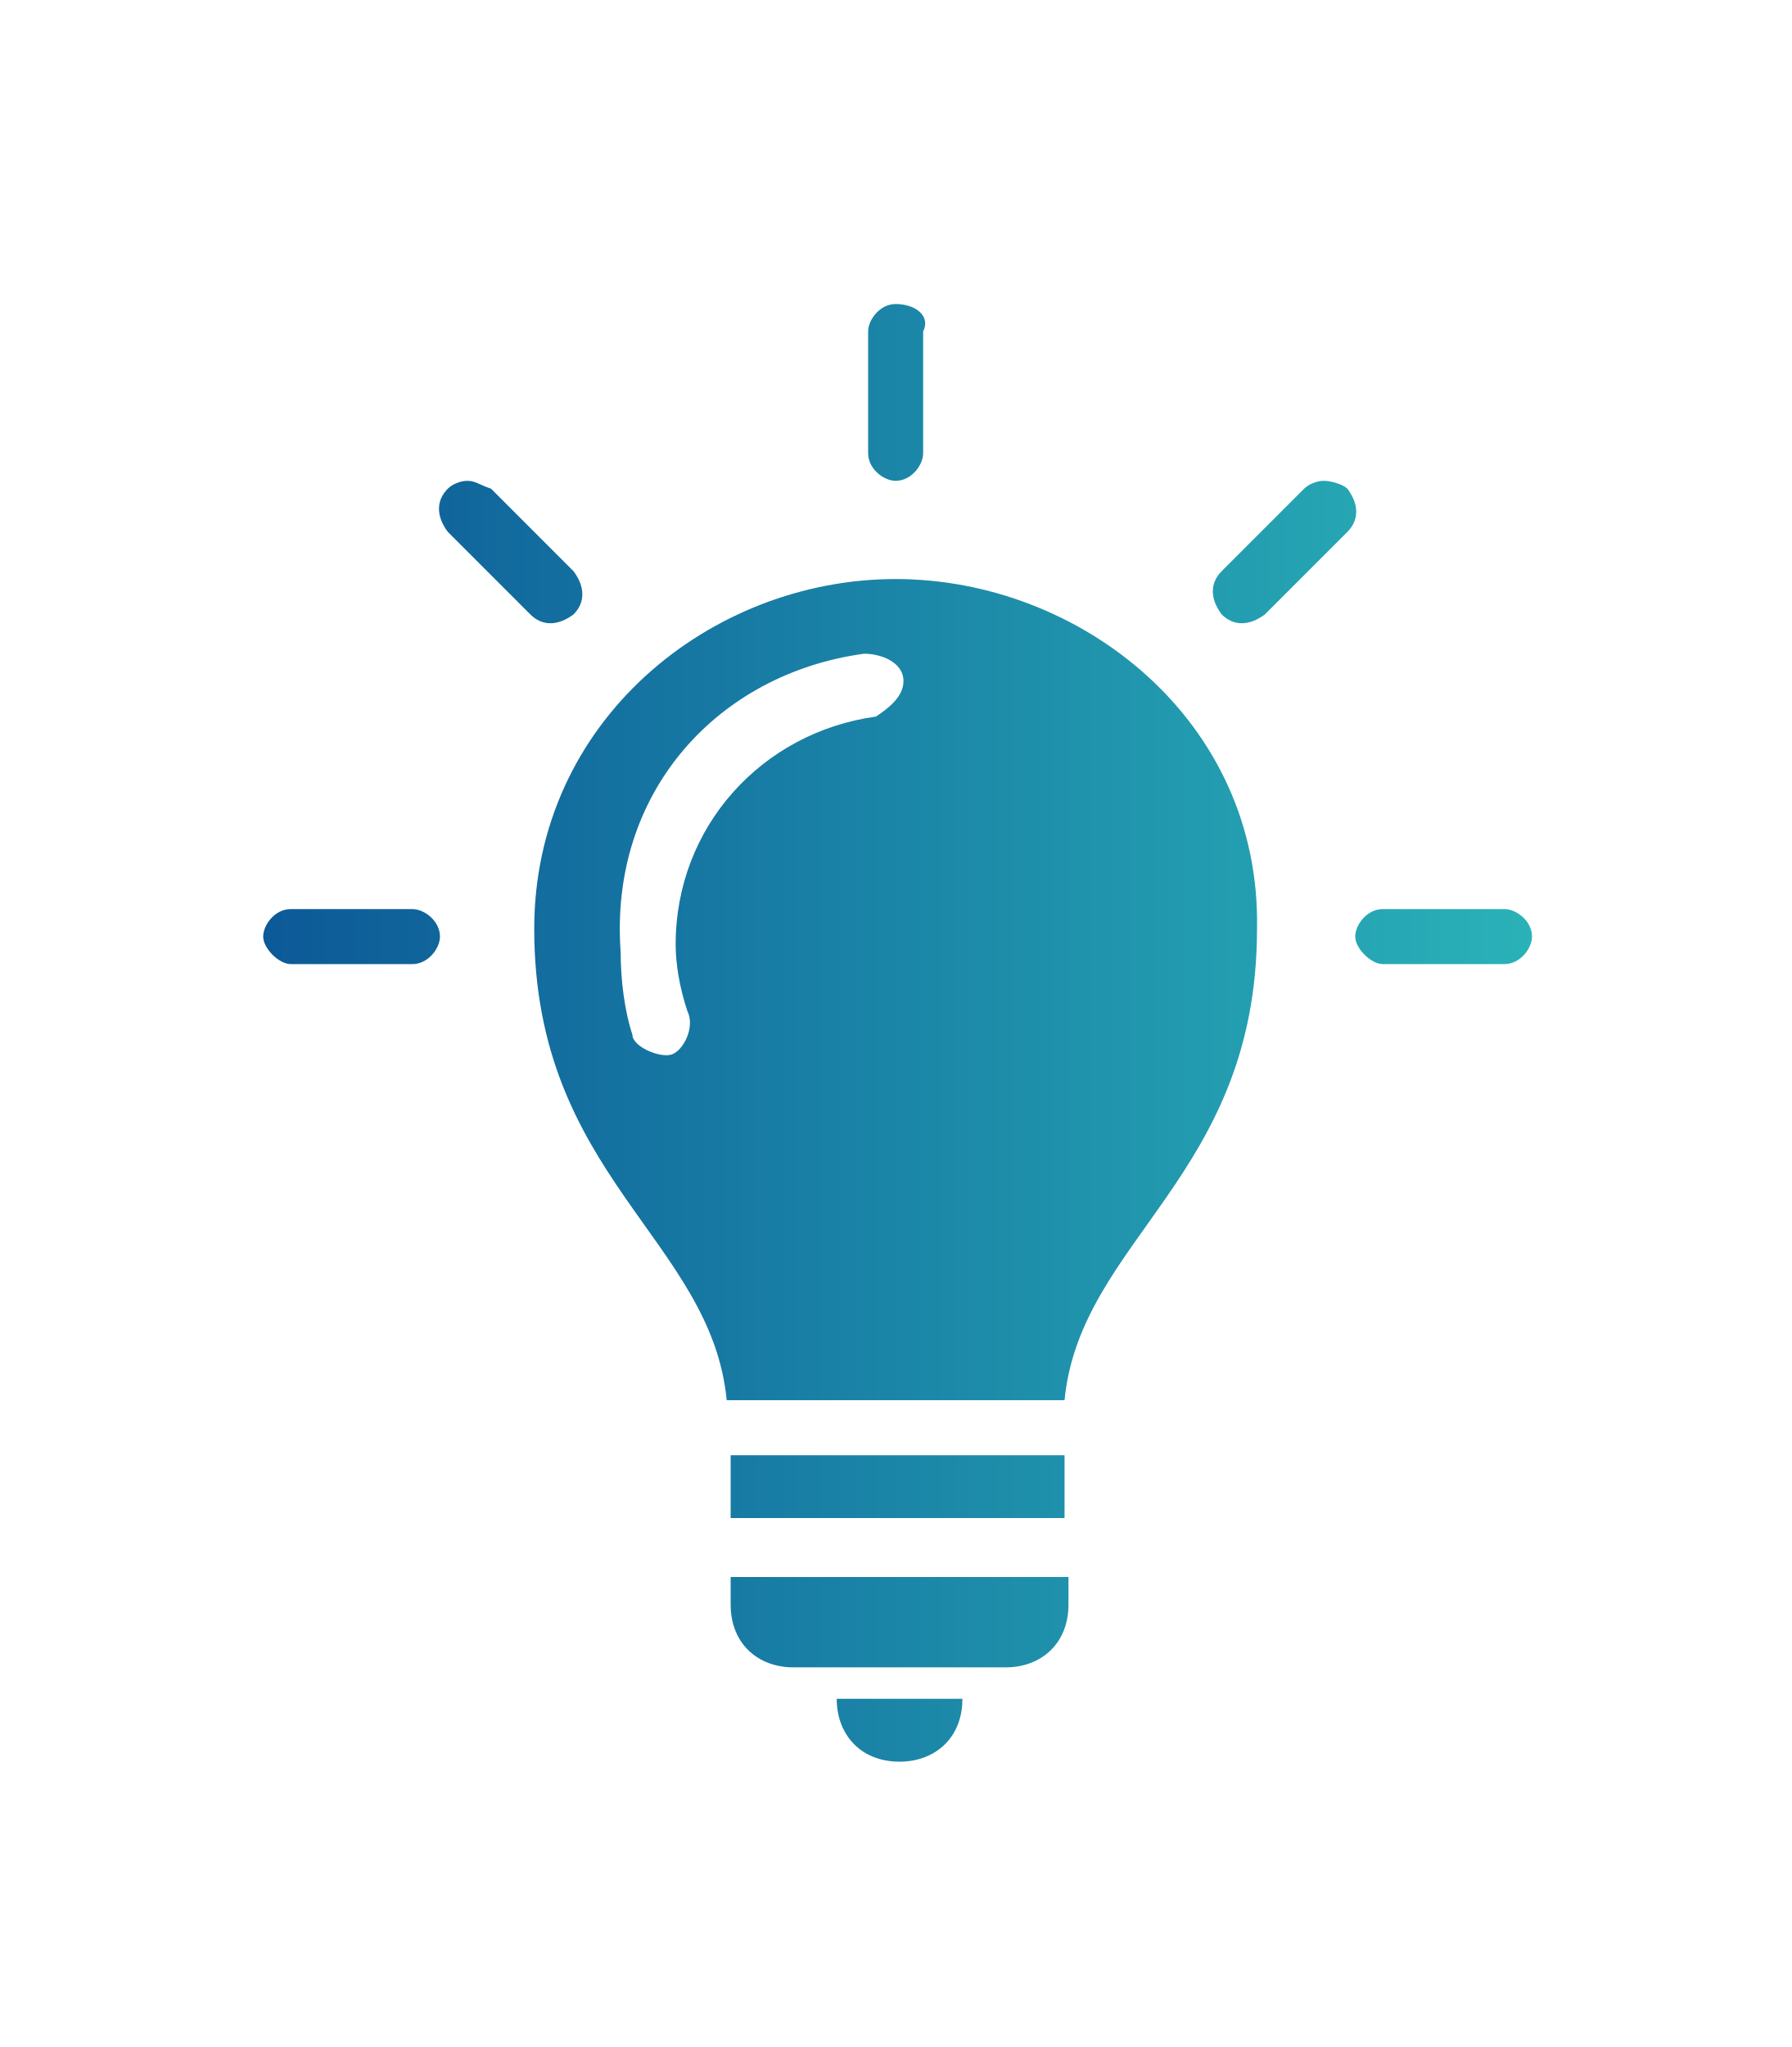
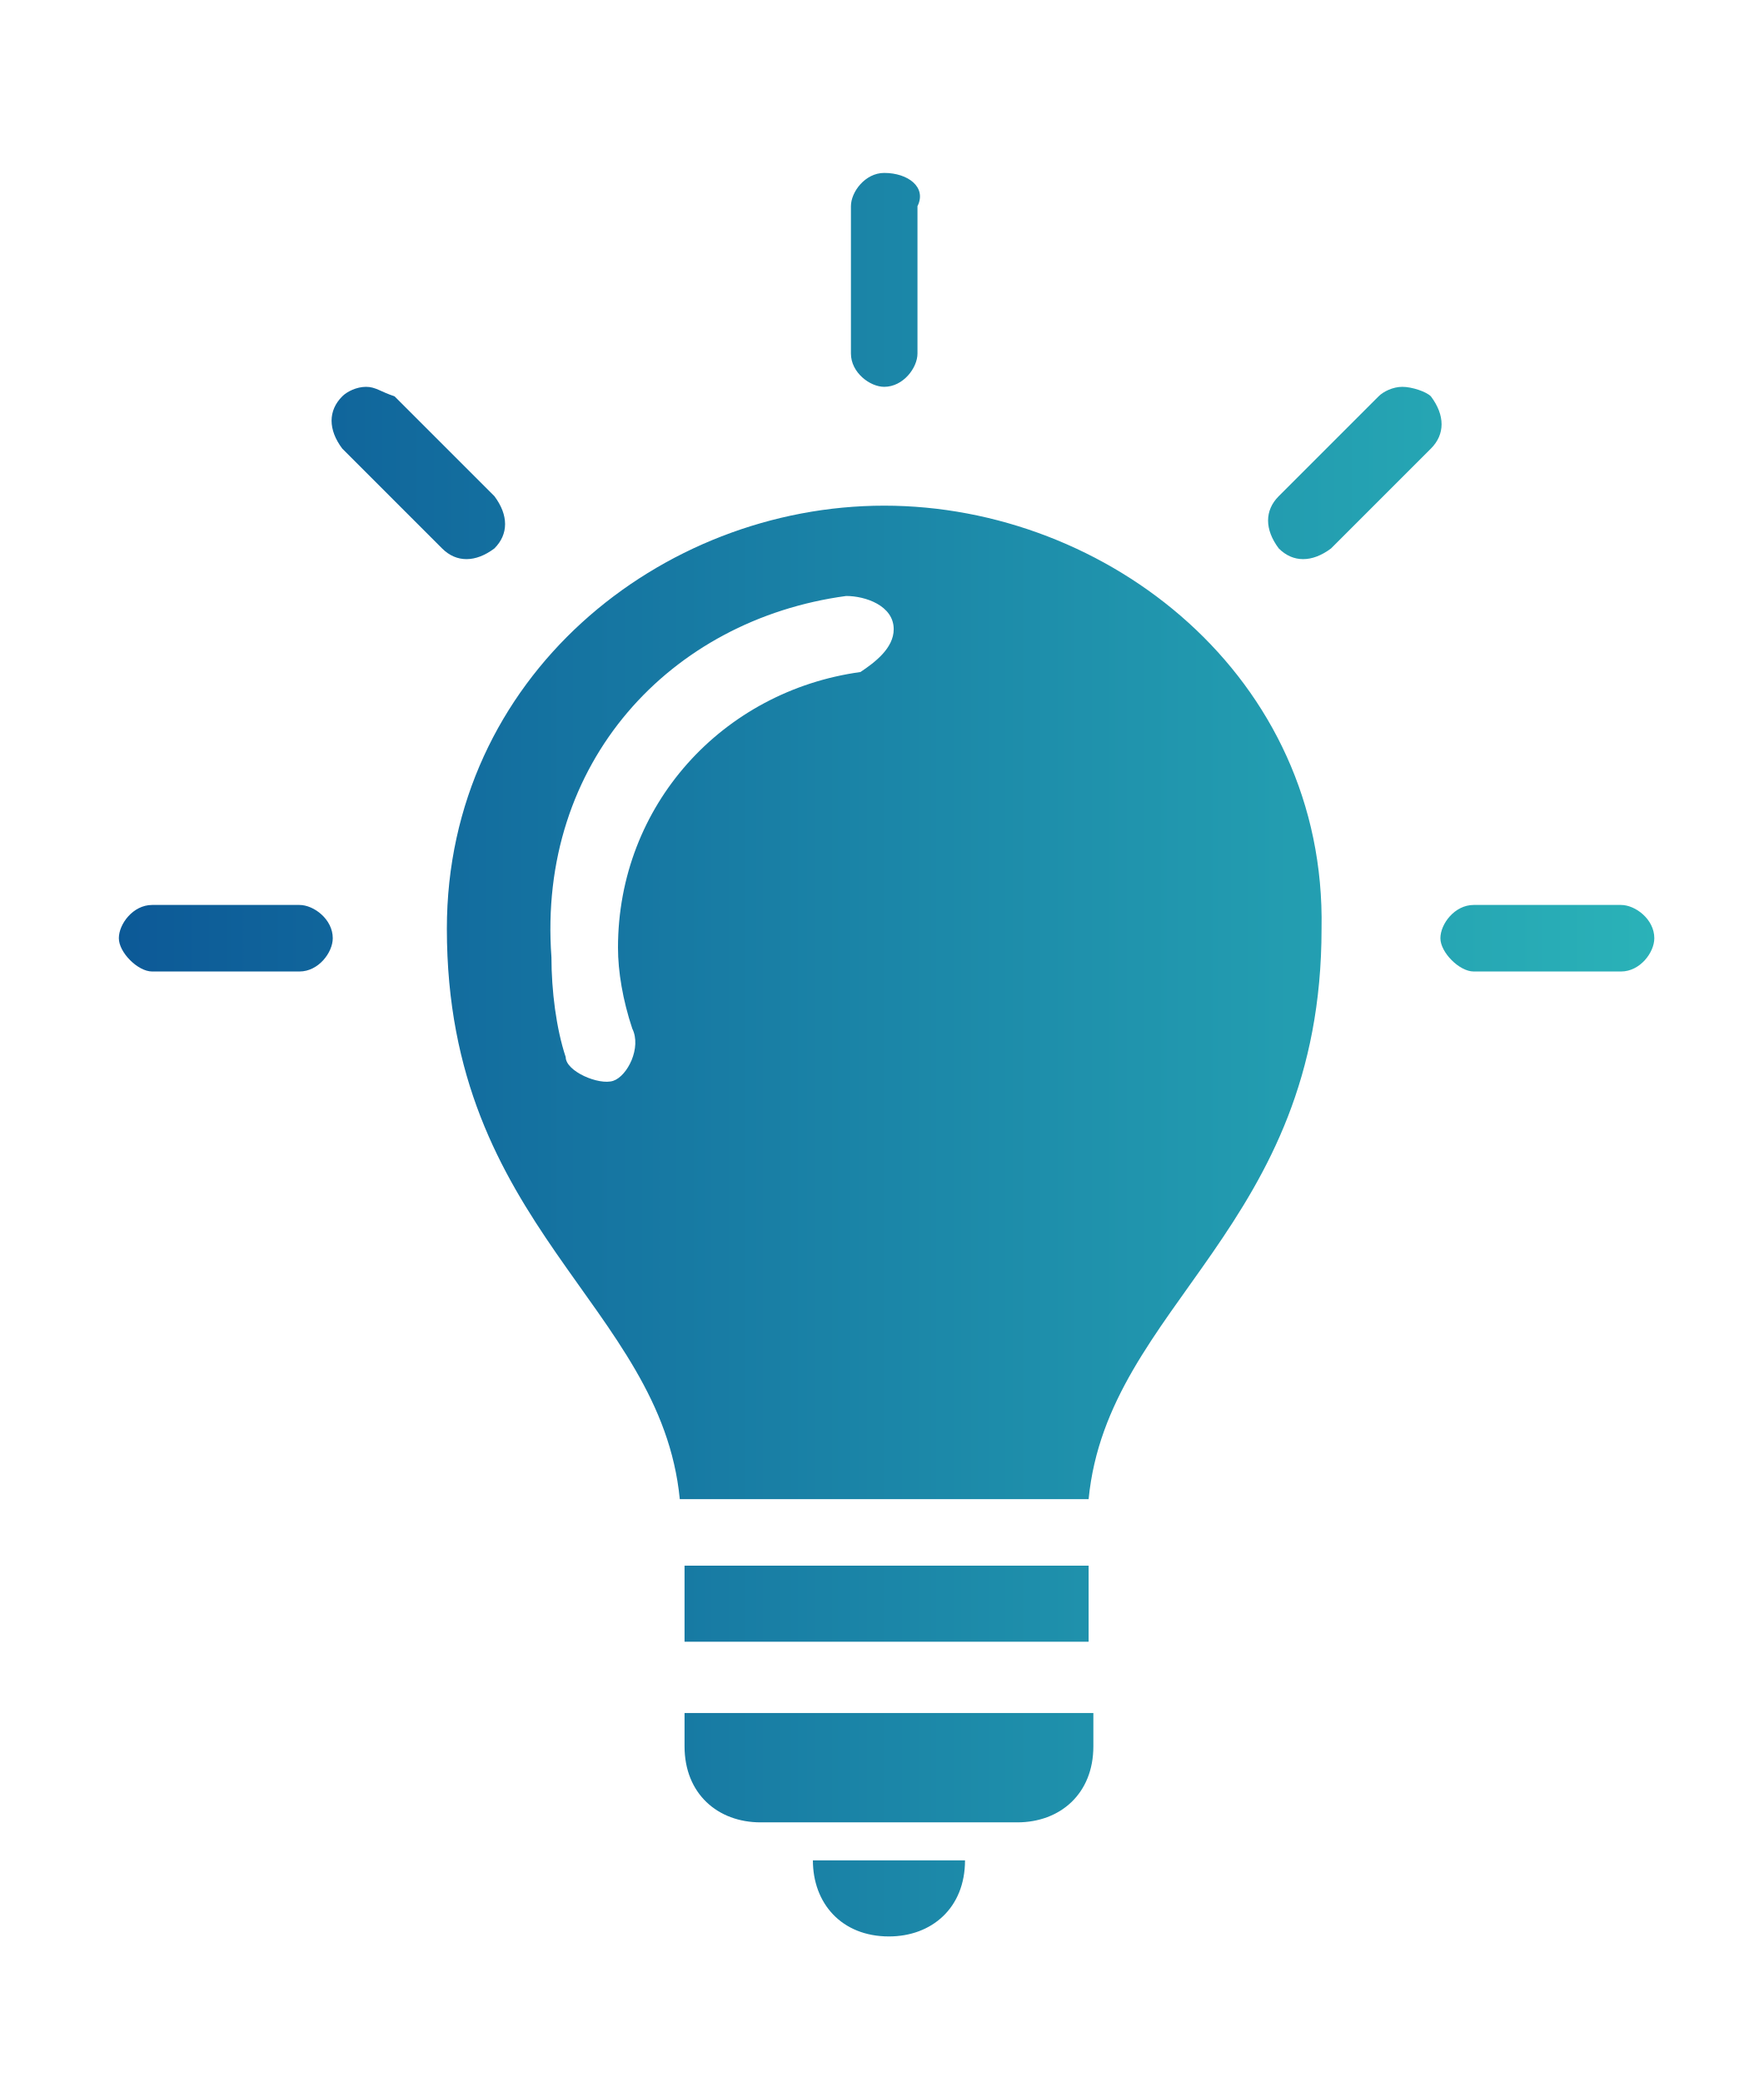
- <svg xmlns="http://www.w3.org/2000/svg" version="1.1" id="Calque_1" x="0px" y="0px" viewBox="0 0 45.6 52.1" style="enable-background:new 0 0 45.6 52.1;" xml:space="preserve">
+ <svg xmlns="http://www.w3.org/2000/svg" version="1.1" id="Calque_1" x="0px" y="0px" viewBox="0 0 37.1 43.8" style="enable-background:new 0 0 37.1 43.8;" xml:space="preserve">
  <style type="text/css">
	.st0{fill:url(#SVGID_1_);}
</style>
  <g transform="translate(0,-952.3622)">
-     <linearGradient id="SVGID_1_" gradientUnits="userSpaceOnUse" x1="6.638" y1="1028.717" x2="39.053" y2="1028.717" gradientTransform="matrix(1 0 0 1 0 -50.0997)">
+     <linearGradient id="SVGID_1_" gradientUnits="userSpaceOnUse" x1="2.395" y1="-26.526" x2="34.809" y2="-26.526" gradientTransform="matrix(1 0 0 -1 0 947.9861)">
      <stop offset="0" style="stop-color:#0C5997" />
      <stop offset="1" style="stop-color:#2AB2B8" />
    </linearGradient>
-     <path class="st0" d="M22.8,960.1c-0.4,0-0.7,0.4-0.7,0.7v3.1c0,0.4,0.4,0.7,0.7,0.7c0.4,0,0.7-0.4,0.7-0.7v-3.1   C23.7,960.4,23.3,960.1,22.8,960.1z M11.9,964.6c-0.2,0-0.4,0.1-0.5,0.2c-0.3,0.3-0.3,0.7,0,1.1l2.1,2.1c0.3,0.3,0.7,0.3,1.1,0   c0.3-0.3,0.3-0.7,0-1.1l-2.1-2.1C12.2,964.7,12.1,964.6,11.9,964.6z M33.7,964.6c-0.2,0-0.4,0.1-0.5,0.2l-2.1,2.1   c-0.3,0.3-0.3,0.7,0,1.1c0.3,0.3,0.7,0.3,1.1,0l2.1-2.1c0.3-0.3,0.3-0.7,0-1.1C34.2,964.7,33.9,964.6,33.7,964.6z M22.8,967.1   c-4.7,0-9.2,3.6-9.2,8.9c0,6.3,4.5,7.9,4.9,12h8.6c0.4-4.1,4.9-5.7,4.9-12C32.1,970.7,27.5,967.1,22.8,967.1z M22,969   c0.4,0,1,0.2,1,0.7c0,0.4-0.4,0.7-0.7,0.9c-2.9,0.4-5.1,2.8-5.1,5.8c0,0.5,0.1,1.1,0.3,1.7c0.2,0.4-0.1,1-0.4,1.1s-1-0.2-1-0.5   c-0.2-0.6-0.3-1.4-0.3-2.1C15.5,972.5,18.3,969.5,22,969z M7.4,975.5c-0.4,0-0.7,0.4-0.7,0.7s0.4,0.7,0.7,0.7h3.1   c0.4,0,0.7-0.4,0.7-0.7c0-0.4-0.4-0.7-0.7-0.7H7.4z M35.2,975.5c-0.4,0-0.7,0.4-0.7,0.7s0.4,0.7,0.7,0.7h3.1c0.4,0,0.7-0.4,0.7-0.7   c0-0.4-0.4-0.7-0.7-0.7H35.2z M18.6,989.4v1.6h8.5v-1.6H18.6z M18.6,992.5v0.7c0,1,0.7,1.6,1.6,1.6h5.4c0.9,0,1.6-0.6,1.6-1.6v-0.7   H18.6z M21.3,995.6c0,0.9,0.6,1.6,1.6,1.6c0.9,0,1.6-0.6,1.6-1.6H21.3z" />
+     <path class="st0" d="M18.6,956c-0.4,0-0.7,0.4-0.7,0.7v3.1c0,0.4,0.4,0.7,0.7,0.7c0.4,0,0.7-0.4,0.7-0.7v-3.1   C19.5,956.3,19.1,956,18.6,956z M7.7,960.5c-0.2,0-0.4,0.1-0.5,0.2c-0.3,0.3-0.3,0.7,0,1.1l2.1,2.1c0.3,0.3,0.7,0.3,1.1,0   c0.3-0.3,0.3-0.7,0-1.1l-2.1-2.1C8,960.6,7.9,960.5,7.7,960.5z M29.5,960.5c-0.2,0-0.4,0.1-0.5,0.2l-2.1,2.1   c-0.3,0.3-0.3,0.7,0,1.1c0.3,0.3,0.7,0.3,1.1,0l2.1-2.1c0.3-0.3,0.3-0.7,0-1.1C30,960.6,29.7,960.5,29.5,960.5z M18.6,963   c-4.7,0-9.2,3.6-9.2,8.9c0,6.3,4.5,7.9,4.9,12h8.6c0.4-4.1,4.9-5.7,4.9-12C27.9,966.6,23.3,963,18.6,963z M17.8,964.9   c0.4,0,1,0.2,1,0.7c0,0.4-0.4,0.7-0.7,0.9c-2.9,0.4-5.1,2.8-5.1,5.8c0,0.5,0.1,1.1,0.3,1.7c0.2,0.4-0.1,1-0.4,1.1s-1-0.2-1-0.5   c-0.2-0.6-0.3-1.4-0.3-2.1C11.3,968.4,14.1,965.4,17.8,964.9z M3.2,971.4c-0.4,0-0.7,0.4-0.7,0.7s0.4,0.7,0.7,0.7h3.1   c0.4,0,0.7-0.4,0.7-0.7c0-0.4-0.4-0.7-0.7-0.7H3.2z M31,971.4c-0.4,0-0.7,0.4-0.7,0.7s0.4,0.7,0.7,0.7h3.1c0.4,0,0.7-0.4,0.7-0.7   c0-0.4-0.4-0.7-0.7-0.7H31z M14.4,985.3v1.6h8.5v-1.6H14.4z M14.4,988.4v0.7c0,1,0.7,1.6,1.6,1.6h5.4c0.9,0,1.6-0.6,1.6-1.6v-0.7   H14.4z M17.1,991.5c0,0.9,0.6,1.6,1.6,1.6c0.9,0,1.6-0.6,1.6-1.6H17.1z" />
  </g>
</svg>
